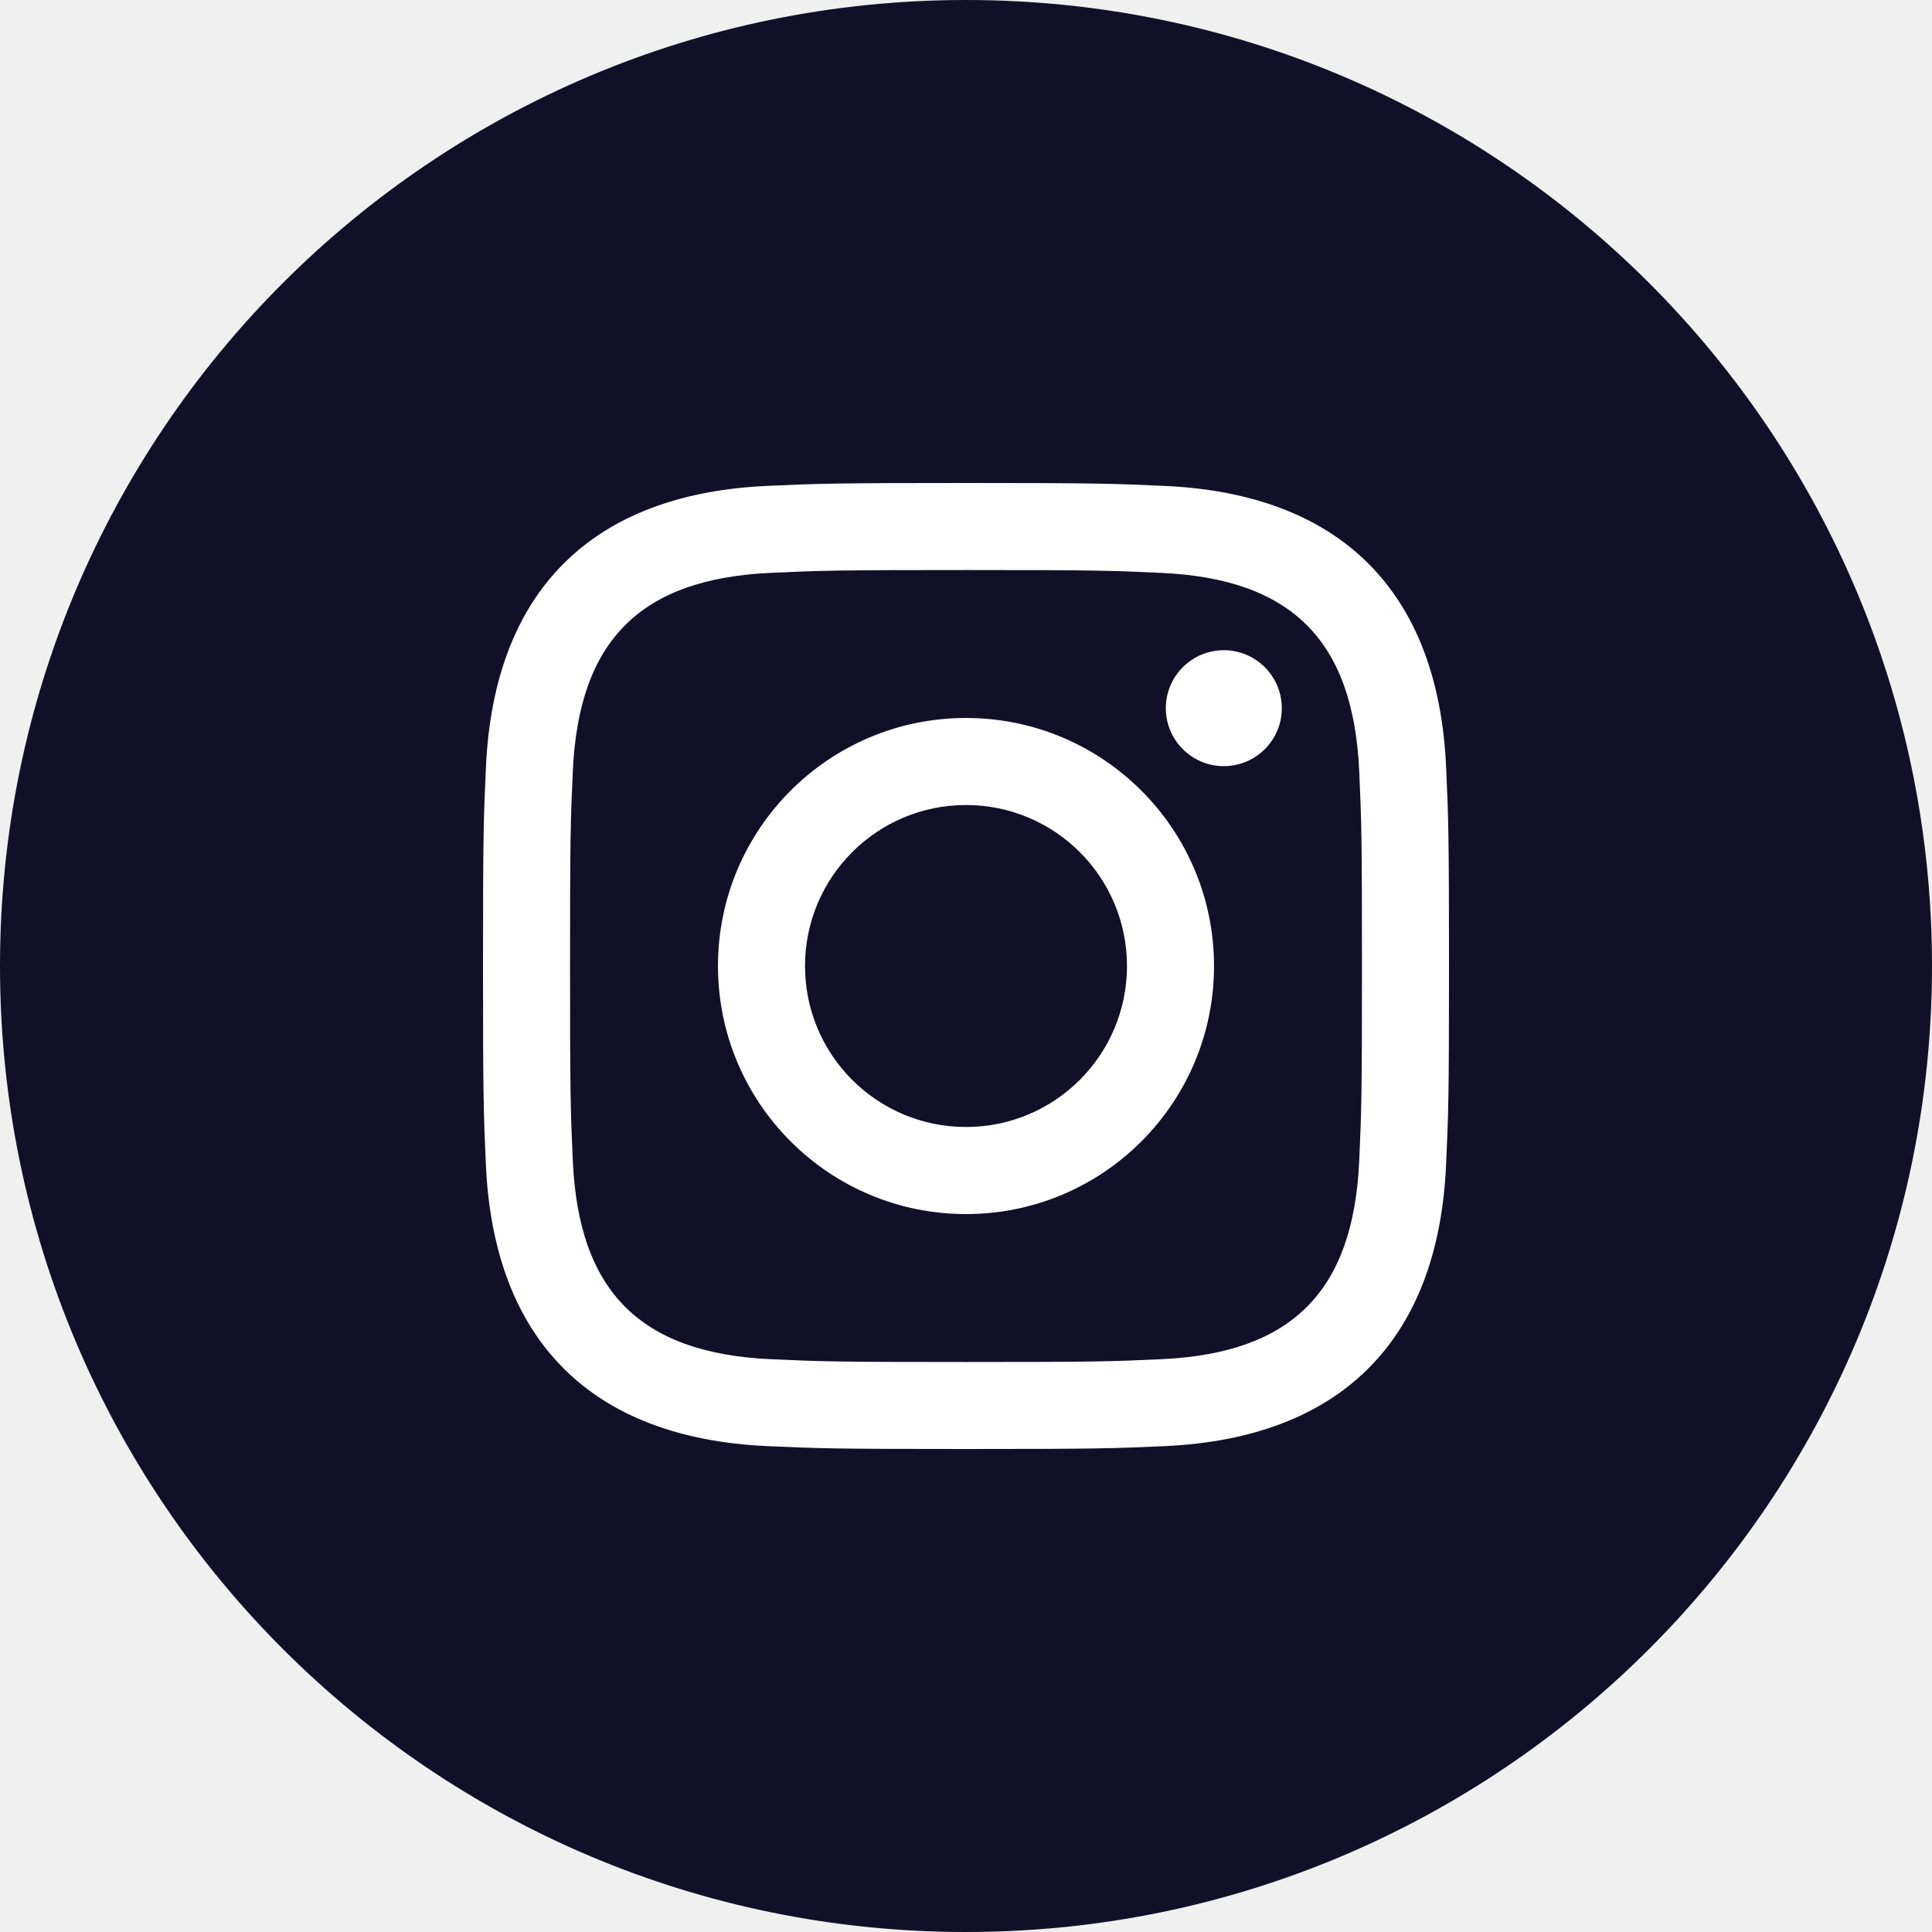
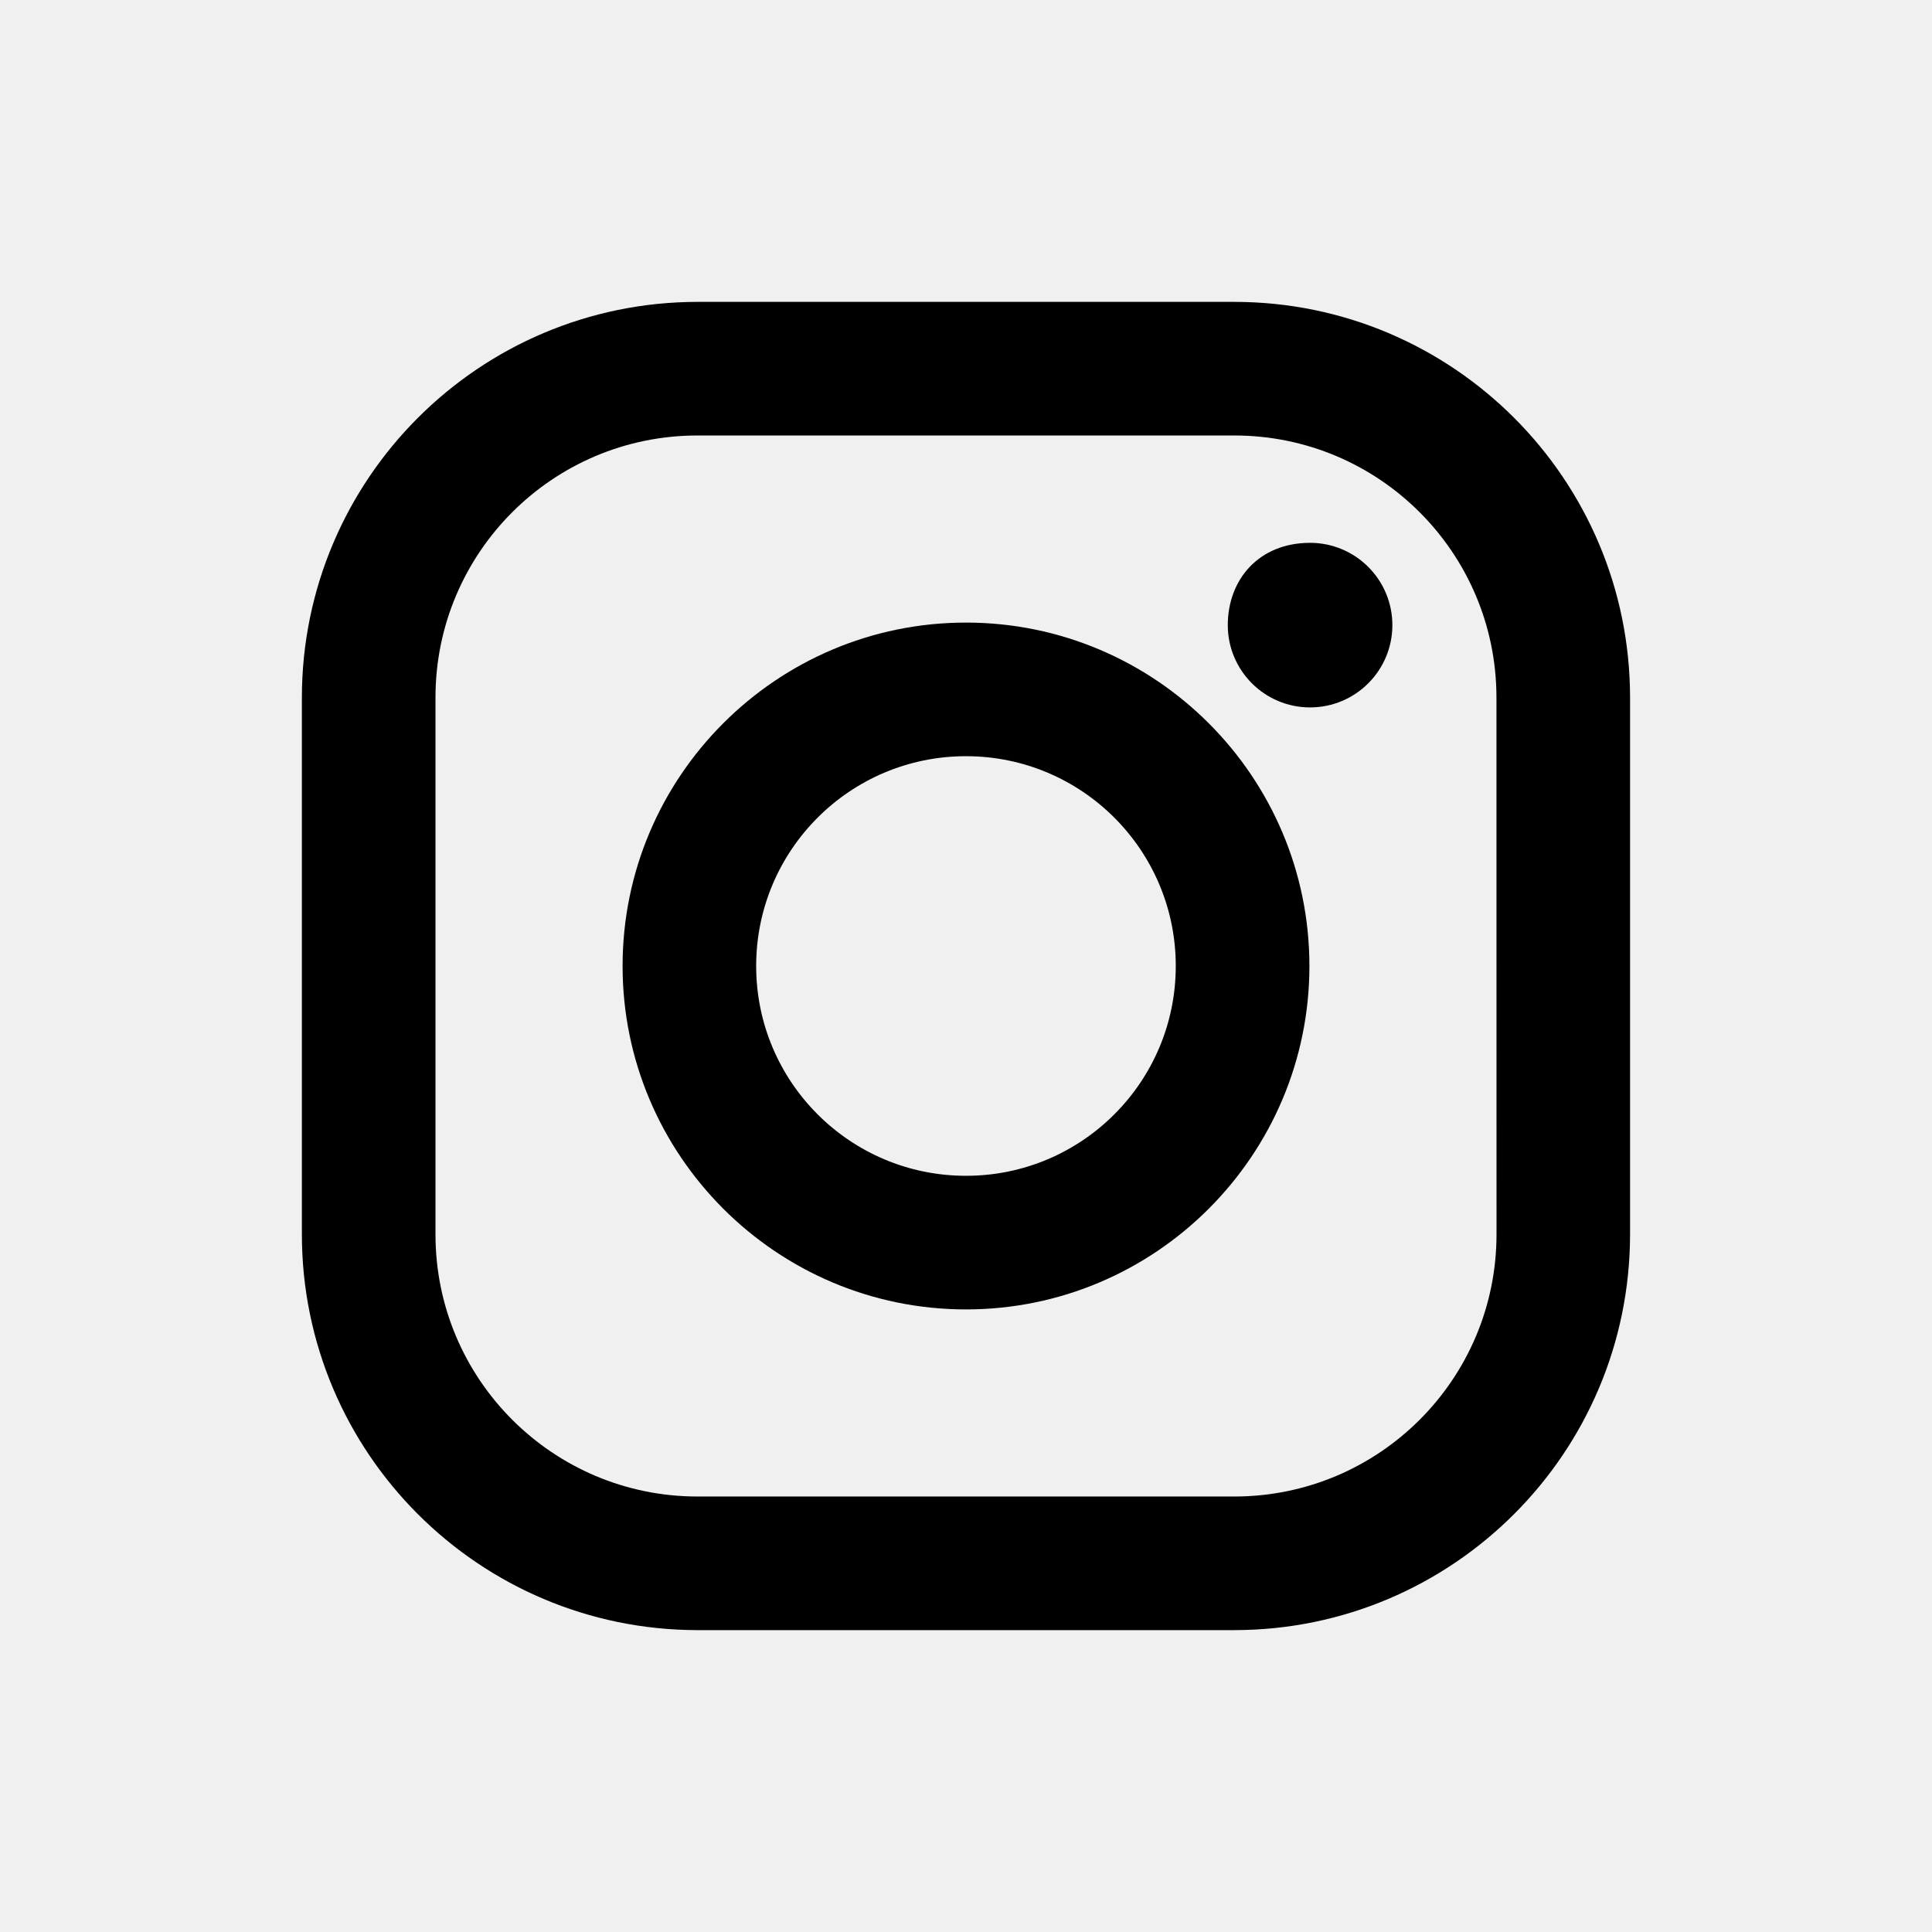
- <svg xmlns="http://www.w3.org/2000/svg" width="40px" height="40px" viewBox="0 0 40 40" version="1.1">
-   <g stroke="none" stroke-width="1" fill="none" fill-rule="evenodd">
-     <g transform="translate(-848, -702)">
-       <g transform="translate(59, 285)">
-         <g transform="translate(668, 363)">
-           <g transform="translate(121, 54)">
-             <circle fill="#121029" cx="20" cy="20" r="20" />
-             <g transform="translate(10, 10)" fill="#FFFFFF" fill-rule="nonzero">
-               <path d="M10,1.802 C12.67,1.802 12.987,1.812 14.042,1.861 C16.752,1.984 18.017,3.27 18.141,5.96 C18.189,7.014 18.198,7.331 18.198,10.001 C18.198,12.672 18.188,12.988 18.141,14.042 C18.017,16.729 16.754,18.017 14.042,18.141 C12.987,18.189 12.672,18.199 10,18.199 C7.33,18.199 7.013,18.189 5.959,18.141 C3.243,18.017 1.983,16.725 1.86,14.041 C1.812,12.987 1.802,12.671 1.802,10 C1.802,7.33 1.812,7.014 1.86,5.959 C1.984,3.27 3.247,1.983 5.959,1.86 C7.014,1.812 7.33,1.802 10,1.802 L10,1.802 Z M10,-4.85722573e-16 C7.284,-4.85722573e-16 6.944,0.012 5.878,0.06 C2.246,0.227 0.228,2.242 0.061,5.877 C0.012,6.944 -4.85722573e-16,7.284 -4.85722573e-16,10 C-4.85722573e-16,12.716 0.012,13.057 0.06,14.123 C0.227,17.755 2.242,19.773 5.877,19.94 C6.944,19.988 7.284,20 10,20 C12.716,20 13.057,19.988 14.123,19.94 C17.752,19.773 19.775,17.758 19.939,14.123 C19.988,13.057 20,12.716 20,10 C20,7.284 19.988,6.944 19.94,5.878 C19.777,2.249 17.759,0.228 14.124,0.061 C13.057,0.012 12.716,-4.85722573e-16 10,-4.85722573e-16 Z M10,4.865 C7.164,4.865 4.865,7.164 4.865,10 C4.865,12.836 7.164,15.136 10,15.136 C12.836,15.136 15.135,12.837 15.135,10 C15.135,7.164 12.836,4.865 10,4.865 Z M10,13.333 C8.159,13.333 6.667,11.842 6.667,10 C6.667,8.159 8.159,6.667 10,6.667 C11.841,6.667 13.333,8.159 13.333,10 C13.333,11.842 11.841,13.333 10,13.333 Z M15.338,3.462 C14.675,3.462 14.137,4 14.137,4.662 C14.137,5.325 14.675,5.862 15.338,5.862 C16.001,5.862 16.538,5.325 16.538,4.662 C16.538,4 16.001,3.462 15.338,3.462 Z" id="Shape" />
-             </g>
-           </g>
-         </g>
-       </g>
-     </g>
-   </g>
+ <svg xmlns="http://www.w3.org/2000/svg" fill="#000000" width="800px" height="800px" viewBox="0 0 32 32">
+   <path d="M20.445 5h-8.891A6.559 6.559 0 0 0 5 11.554v8.891A6.559 6.559 0 0 0 11.554 27h8.891a6.56 6.56 0 0 0 6.554-6.555v-8.891A6.557 6.557 0 0 0 20.445 5zm4.342 15.445a4.343 4.343 0 0 1-4.342 4.342h-8.891a4.341 4.341 0 0 1-4.341-4.342v-8.891a4.34 4.34 0 0 1 4.341-4.341h8.891a4.342 4.342 0 0 1 4.341 4.341l.001 8.891z" />
+   <path d="M16 10.312c-3.138 0-5.688 2.551-5.688 5.688s2.551 5.688 5.688 5.688 5.688-2.551 5.688-5.688-2.55-5.688-5.688-5.688zm0 9.163a3.475 3.475 0 1 1-.001-6.95 3.475 3.475 0 0 1 .001 6.95zM21.7 8.991a1.363 1.363 0 1 1-1.364 1.364c0-.752.51-1.364 1.364-1.364z" />
</svg>
